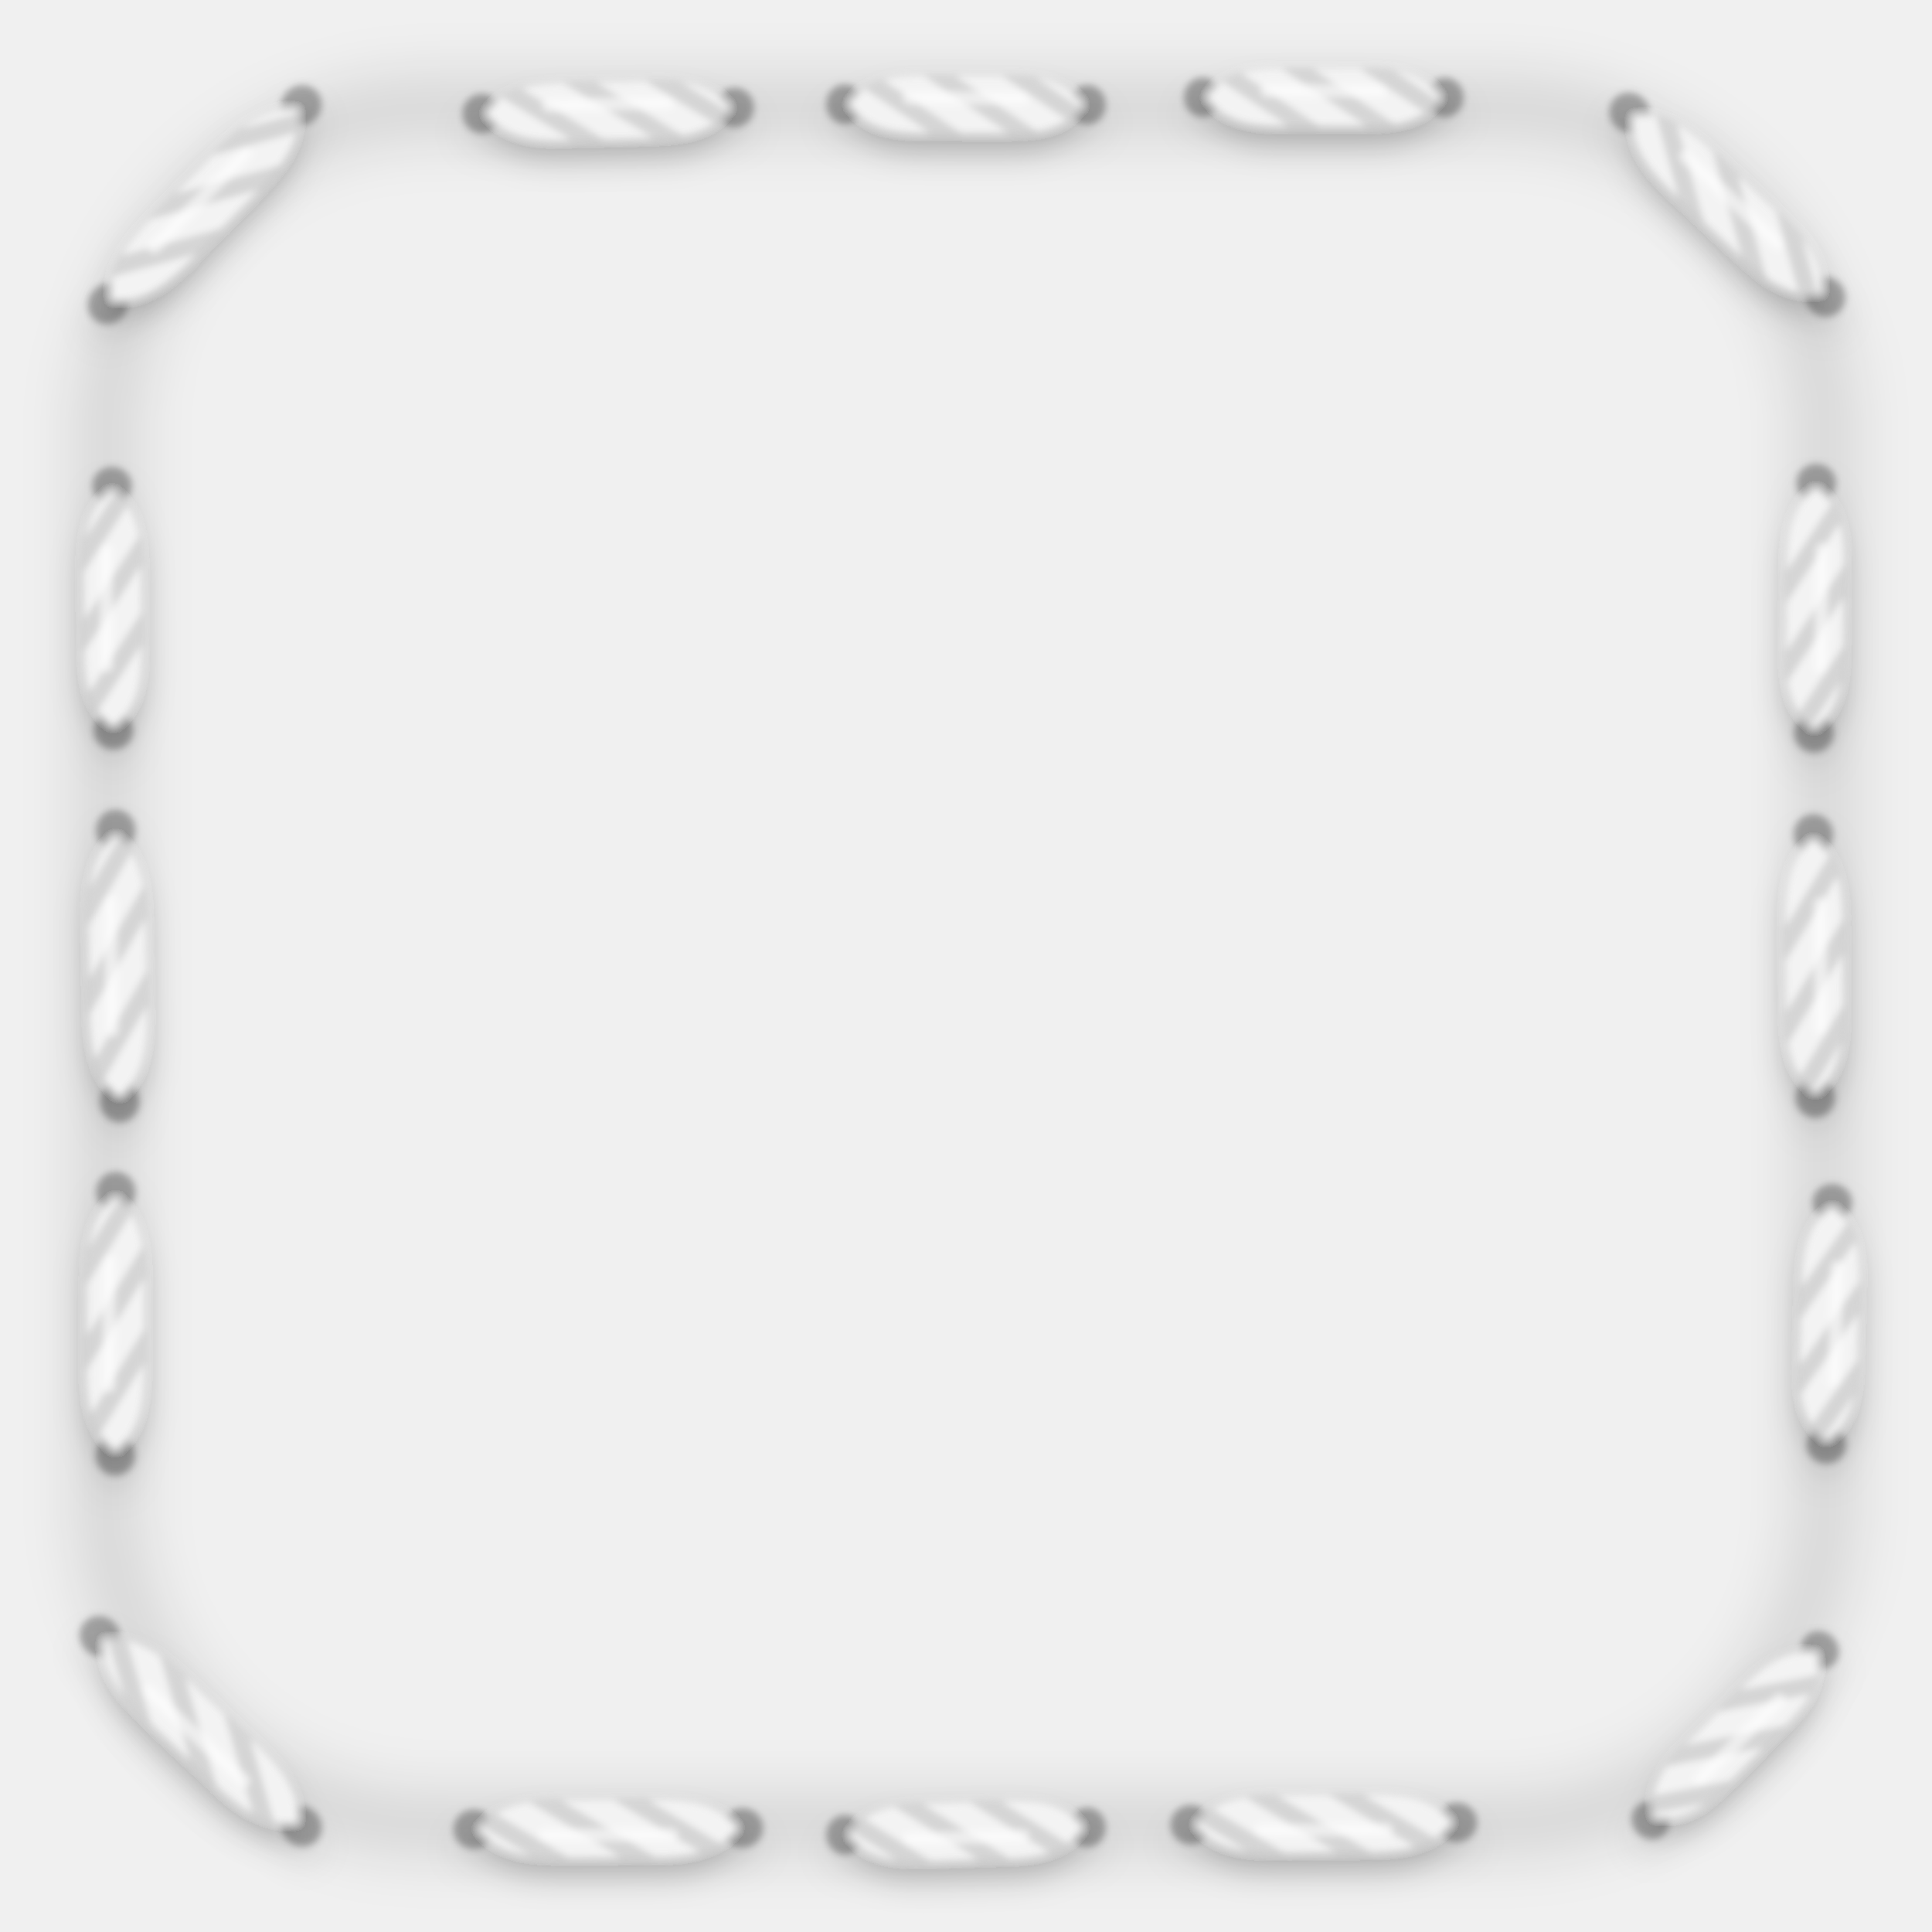
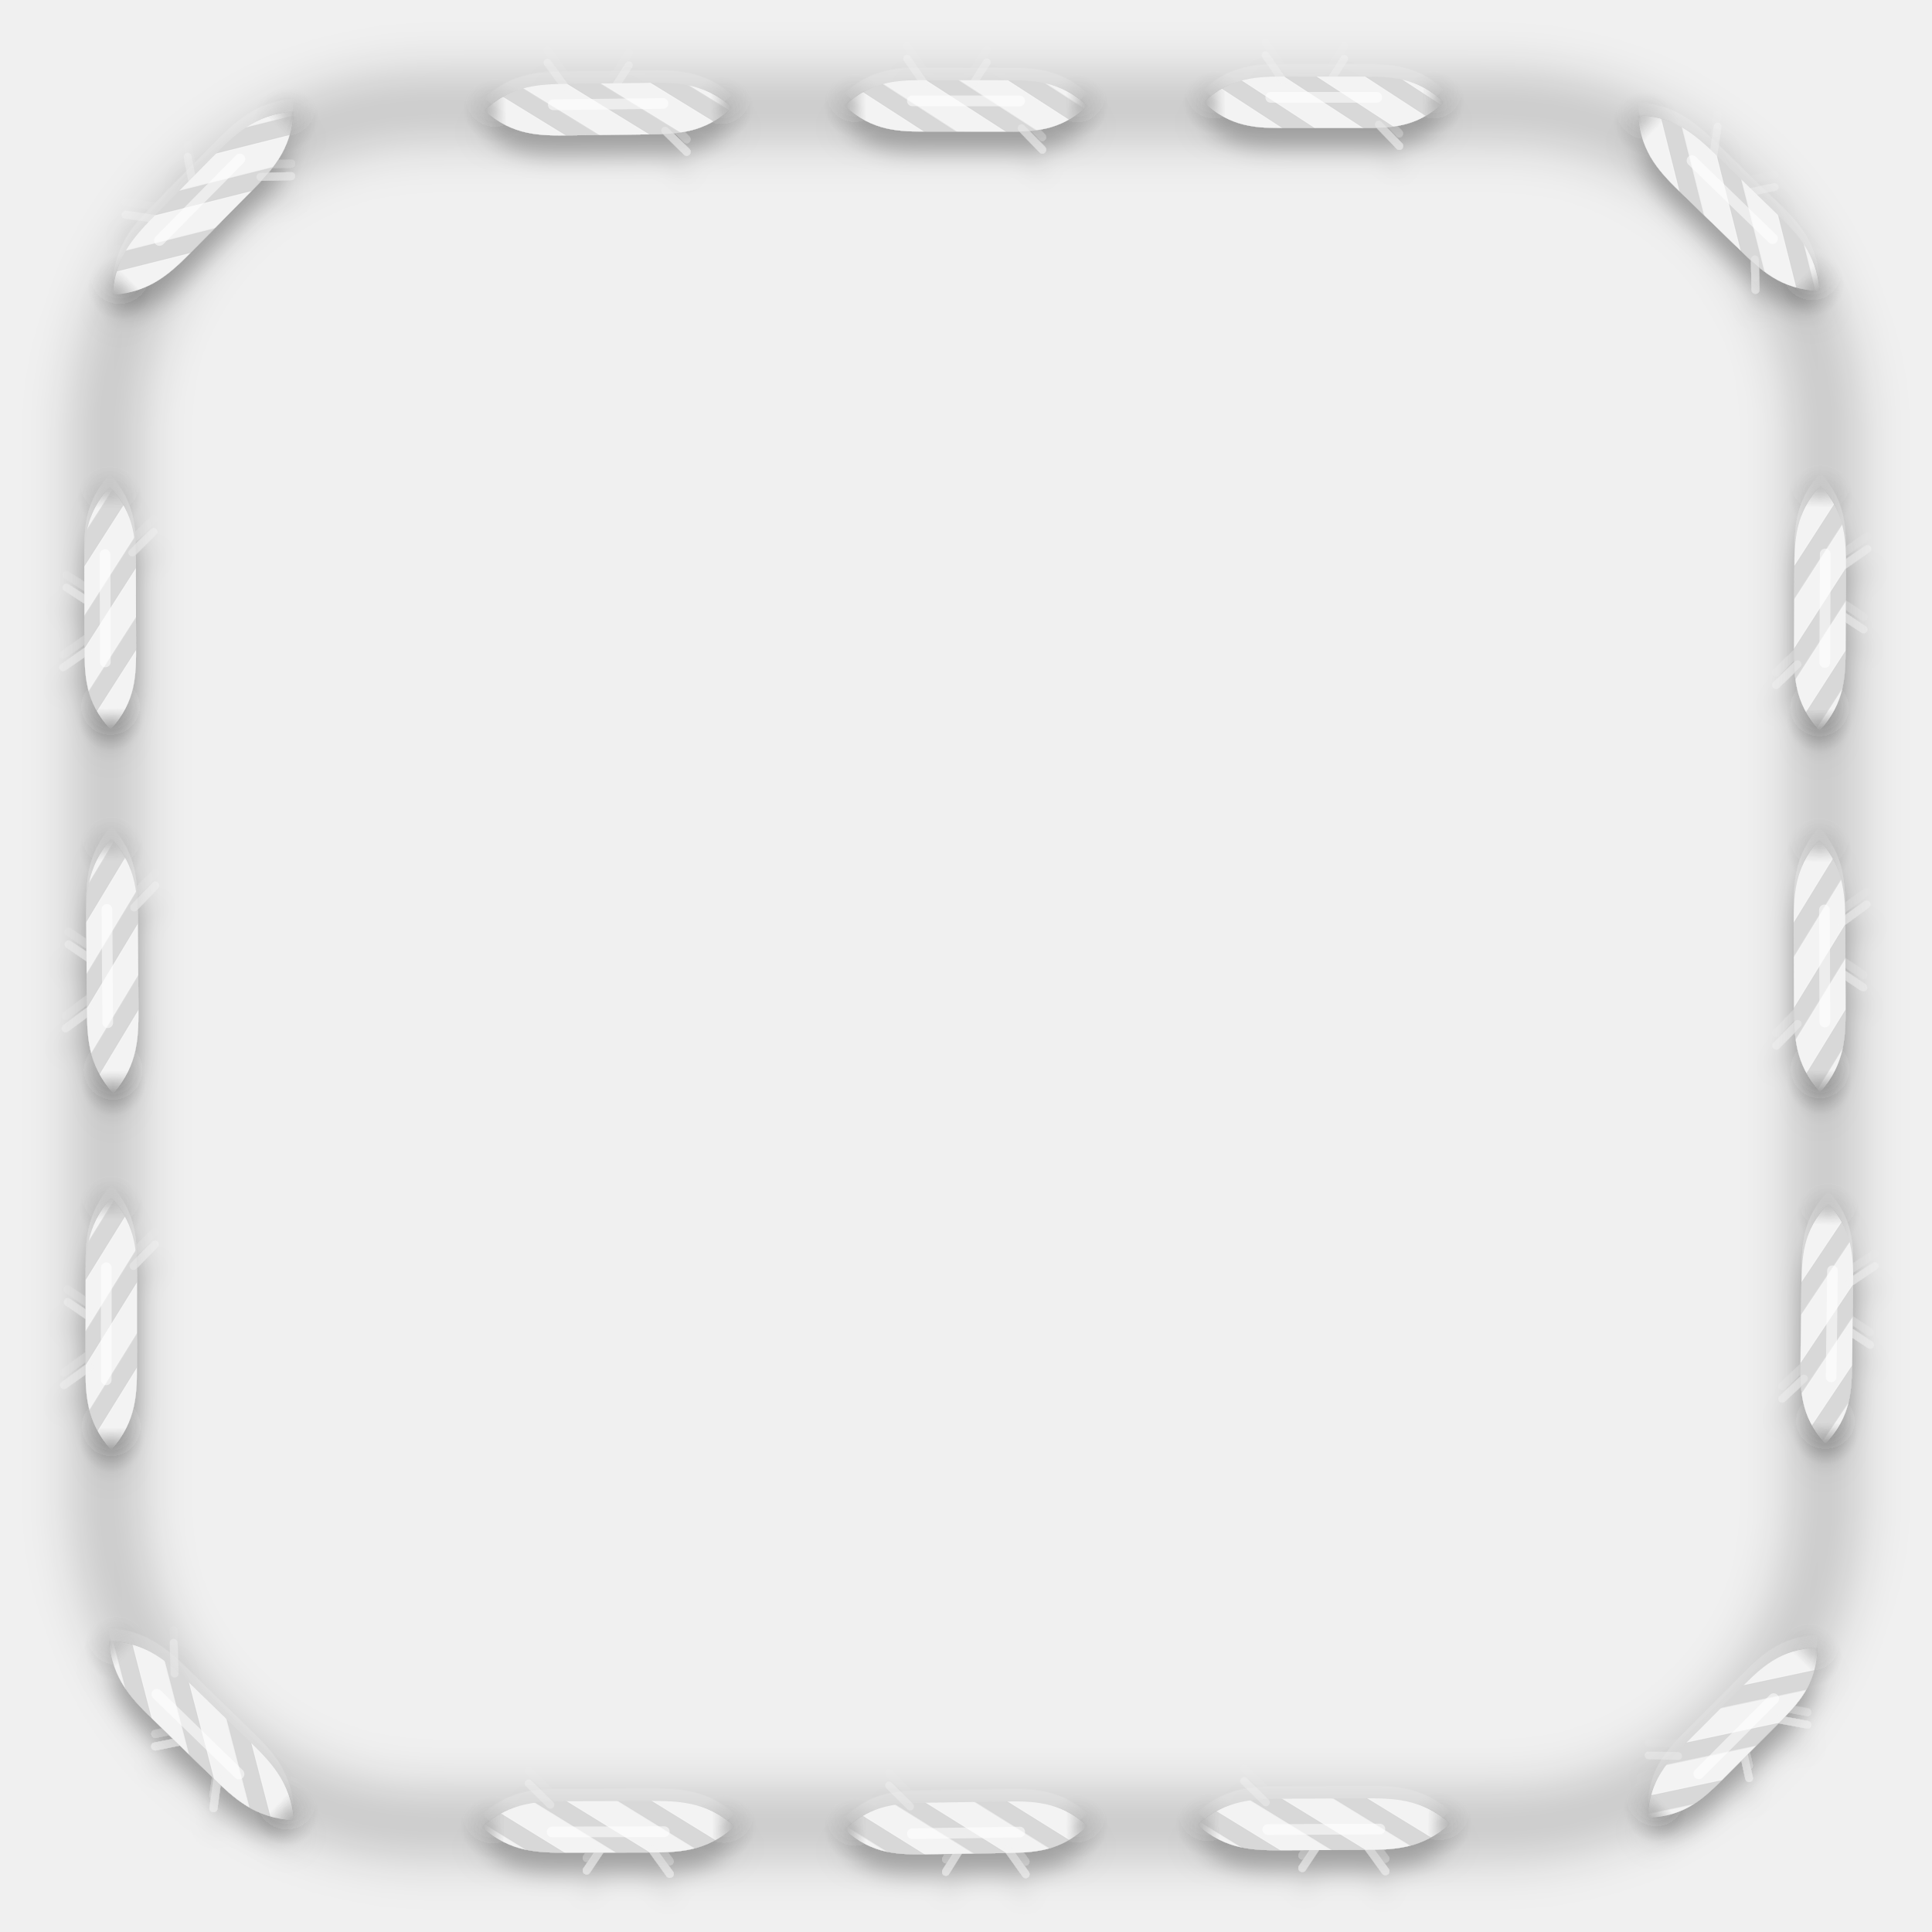
<svg xmlns="http://www.w3.org/2000/svg" width="108" height="108" viewBox="0 0 54 54">
  <defs>
    <pattern id="t" width="1.25" height="4" patternUnits="userSpaceOnUse" patternTransform="rotate(-58)">
      <rect width="1.25" height="4" fill="#f3f3f3" />
-       <rect width=".5" height="4" fill="#d5d5d5" />
+       <rect width=".5" height="4" fill="#d8d8d8" />
    </pattern>
+     <linearGradient id="e">
+       <stop offset="0" stop-color="#fff" stop-opacity="0" />
+       <stop offset=".09" stop-color="#fff" />
+       <stop offset=".91" stop-color="#fff" />
+       <stop offset="1" stop-color="#fff" stop-opacity="0" />
+     </linearGradient>
+     <mask id="m" maskContentUnits="objectBoundingBox">
+       <rect width="1" height="1" fill="url(#e)" />
+     </mask>
+     <radialGradient id="h">
+       <stop offset="0" stop-opacity=".16" />
+       <stop offset="1" stop-opacity="0" />
+     </radialGradient>
    <g id="s">
-       <circle cx="-3.65" r=".55" opacity=".3" />
-       <circle cx="3.65" r=".55" opacity=".3" />
-       <path d="M-3.5 0C-2.9 -0.8 -1.9 -0.8 -1.1 -0.8H1.1C1.9 -0.8 2.9 -0.8 3.5 0C2.9 0.8 1.9 0.8 1.1 0.8H-1.1C-1.9 0.8 -2.9 0.8 -3.5 0Z" fill="url(#t)" />
-       <rect x="-1.9" y="-0.36" width="3.8" height=".36" rx=".18" fill="#fff" opacity=".6" />
+       <circle cx="-3.2" r=".9" fill="url(#h)" />
+       <circle cx="3.2" r=".9" fill="url(#h)" />
+       <path d="M-3.5 0C-2.7 -0.72 -1.9 -0.72 -1.1 -0.72H1.1C1.9 -0.72 2.7 -0.72 3.5 0C2.7 0.72 1.9 0.72 1.1 0.72H-1.1C-1.9 0.72 -2.7 0.72 -3.5 0Z" fill="url(#t)" mask="url(#m)" />
+       <rect x="-1.7" y="-0.29" width="3.4" height=".3" rx=".15" fill="#fff" opacity=".55" />
+       <path d="M-1.2 -0.62l-.5 -.7M1.6 0.62l.6 .6M0.2 -0.62l.4 -.6" stroke="#f3f3f3" stroke-width=".22" stroke-linecap="round" opacity=".35" />
    </g>
-     <filter id="d" x="-20%" y="-20%" width="140%" height="140%">
-       <feGaussianBlur stdDeviation=".1" result="t" />
-       <feGaussianBlur in="SourceAlpha" stdDeviation=".45" />
-       <feOffset dy=".5" />
-       <feComponentTransfer>
+     <filter id="d" x="-20%" y="-30%" width="140%" height="160%">
+       <feGaussianBlur in="SourceAlpha" stdDeviation=".3" />
+       <feOffset dy=".6" />
+       <feComponentTransfer result="s">
        <feFuncA type="linear" slope=".25" />
      </feComponentTransfer>
+       <feFlood flood-color="#fff" flood-opacity=".15" />
+       <feComposite in2="SourceAlpha" operator="in" />
+       <feOffset dy="-.35" />
      <feMerge>
+         <feMergeNode in="s" />
        <feMergeNode />
-         <feMergeNode in="t" />
+         <feMergeNode in="SourceGraphic" />
      </feMerge>
    </filter>
    <filter id="g">
-       <feGaussianBlur stdDeviation=".8" />
+       <feGaussianBlur stdDeviation=".7" />
    </filter>
  </defs>
-   <path d="M3 12A9 9 0 0 1 12 3H42A9 9 0 0 1 51 12V42A9 9 0 0 1 42 51H12A9 9 0 0 1 3 42Z" fill="none" stroke="#000" stroke-opacity=".12" stroke-width="1.6" filter="url(#g)" />
+   <path d="M3 12A9 9 0 0 1 12 3H42A9 9 0 0 1 51 12V42A9 9 0 0 1 42 51H12A9 9 0 0 1 3 42Z" fill="none" stroke="#000" stroke-opacity=".17" stroke-width="1.9" filter="url(#g)" />
  <g filter="url(#d)">
-     <use href="#s" transform="translate(17 3.09) rotate(-1.4) scale(0.97 1)" />
-     <use href="#s" transform="translate(50.73 17) rotate(90.51) scale(0.96 1)" />
-     <use href="#s" transform="translate(37 50.97) rotate(179.49) scale(1.02 1)" />
-     <use href="#s" transform="translate(3.23 37) rotate(270.1) scale(1.01 1)" />
-     <use href="#s" transform="translate(27 2.92) rotate(0.14) scale(0.93 1)" />
-     <use href="#s" transform="translate(50.71 27) rotate(89.59) scale(1.01 1)" />
-     <use href="#s" transform="translate(27 51.18) rotate(178.24) scale(0.93 1)" />
-     <use href="#s" transform="translate(3.29 27) rotate(269.15) scale(1.04 1)" />
-     <use href="#s" transform="translate(37 2.72) rotate(0.03) scale(0.93 1)" />
-     <use href="#s" transform="translate(51.13 37) rotate(91.43) scale(0.93 1)" />
-     <use href="#s" transform="translate(17 51.11) rotate(179.71) scale(1.03 1)" />
-     <use href="#s" transform="translate(3.15 17) rotate(269.67) scale(0.94 1)" />
-     <use href="#s" transform="translate(5.72 5.72) rotate(314.25) scale(1.06 1)" />
-     <use href="#s" transform="translate(48.28 5.72) rotate(403.24) scale(1.03 1)" />
-     <use href="#s" transform="translate(48.5 48.5) rotate(134.85) scale(0.92 1)" />
-     <use href="#s" transform="translate(5.61 48.39) rotate(223.32) scale(1.06 1)" />
+     <use href="#s" transform="translate(17 3.05) rotate(-0.7) scale(0.99 1)" />
+     <use href="#s" transform="translate(50.87 17) rotate(90.25) scale(0.98 1)" />
+     <use href="#s" transform="translate(37 50.99) rotate(179.74) scale(1.01 1)" />
+     <use href="#s" transform="translate(3.11 37) rotate(270.05) scale(1.01 1)" />
+     <use href="#s" transform="translate(27 2.96) rotate(0.07) scale(0.97 1)" />
+     <use href="#s" transform="translate(50.86 27) rotate(89.79) scale(1.01 1)" />
+     <use href="#s" transform="translate(27 51.09) rotate(179.12) scale(0.97 1)" />
+     <use href="#s" transform="translate(3.14 27) rotate(269.58) scale(1.02 1)" />
+     <use href="#s" transform="translate(37 2.86) rotate(0.01) scale(0.96 1)" />
+     <use href="#s" transform="translate(51.06 37) rotate(90.72) scale(0.96 1)" />
+     <use href="#s" transform="translate(17 51.06) rotate(179.86) scale(1.01 1)" />
+     <use href="#s" transform="translate(3.08 17) rotate(269.84) scale(0.97 1)" />
+     <use href="#s" transform="translate(5.68 5.68) rotate(314.63) scale(1.03 1)" />
+     <use href="#s" transform="translate(48.32 5.68) rotate(404.12) scale(1.01 1)" />
+     <use href="#s" transform="translate(48.43 48.43) rotate(134.92) scale(0.96 1)" />
+     <use href="#s" transform="translate(5.63 48.37) rotate(224.16) scale(1.03 1)" />
  </g>
</svg>
